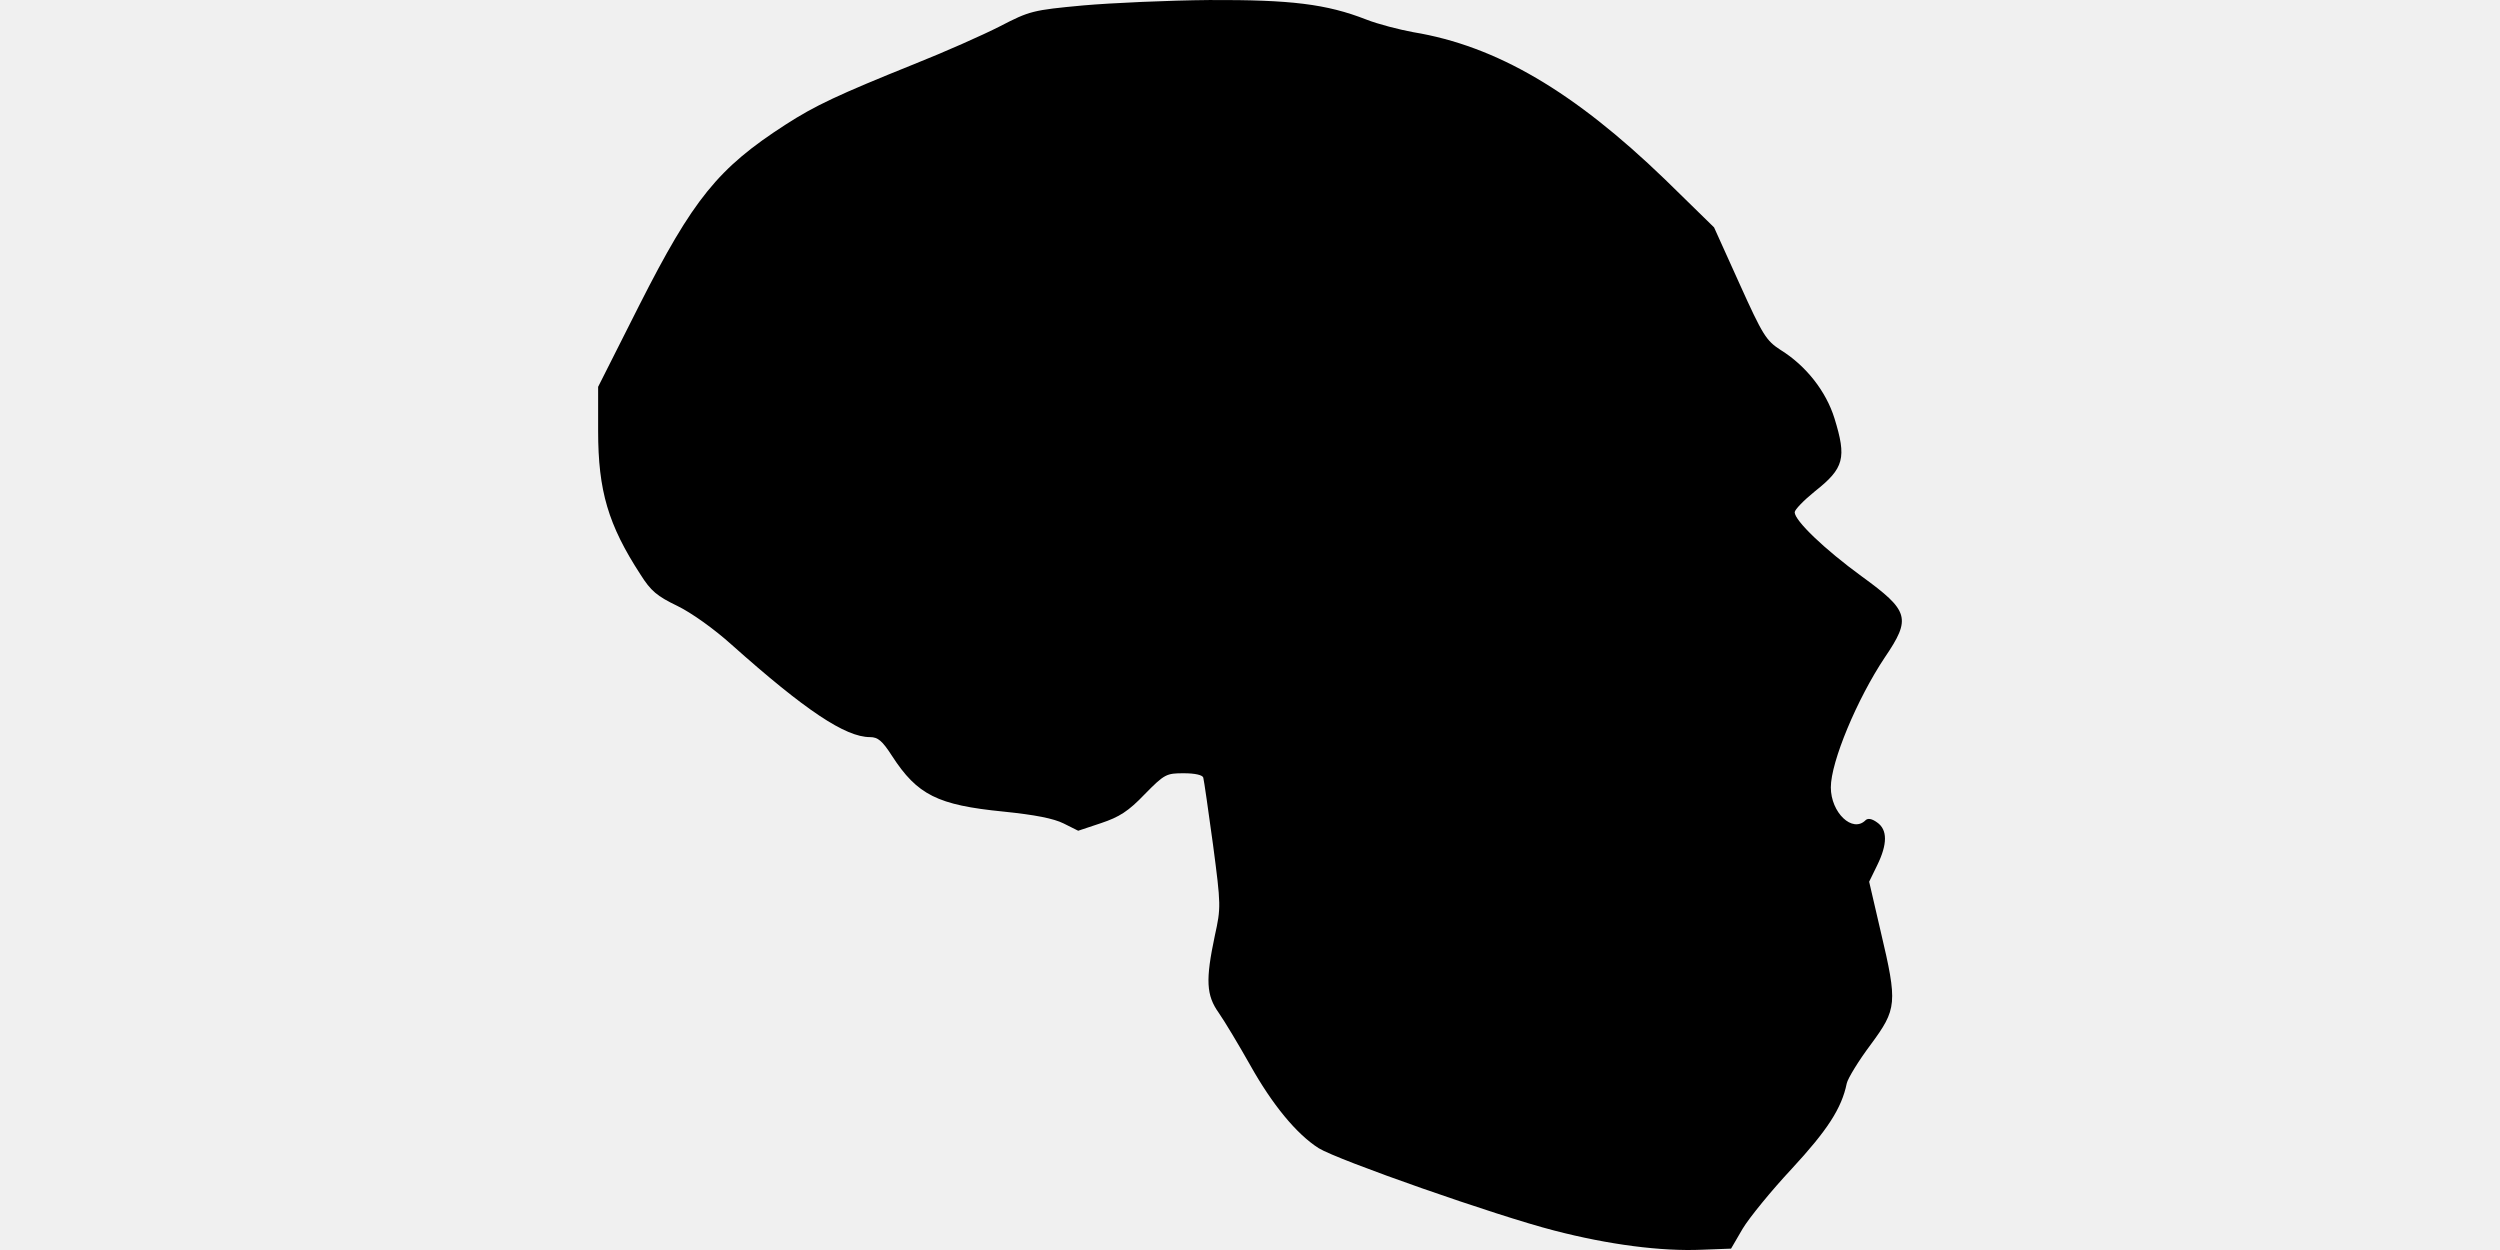
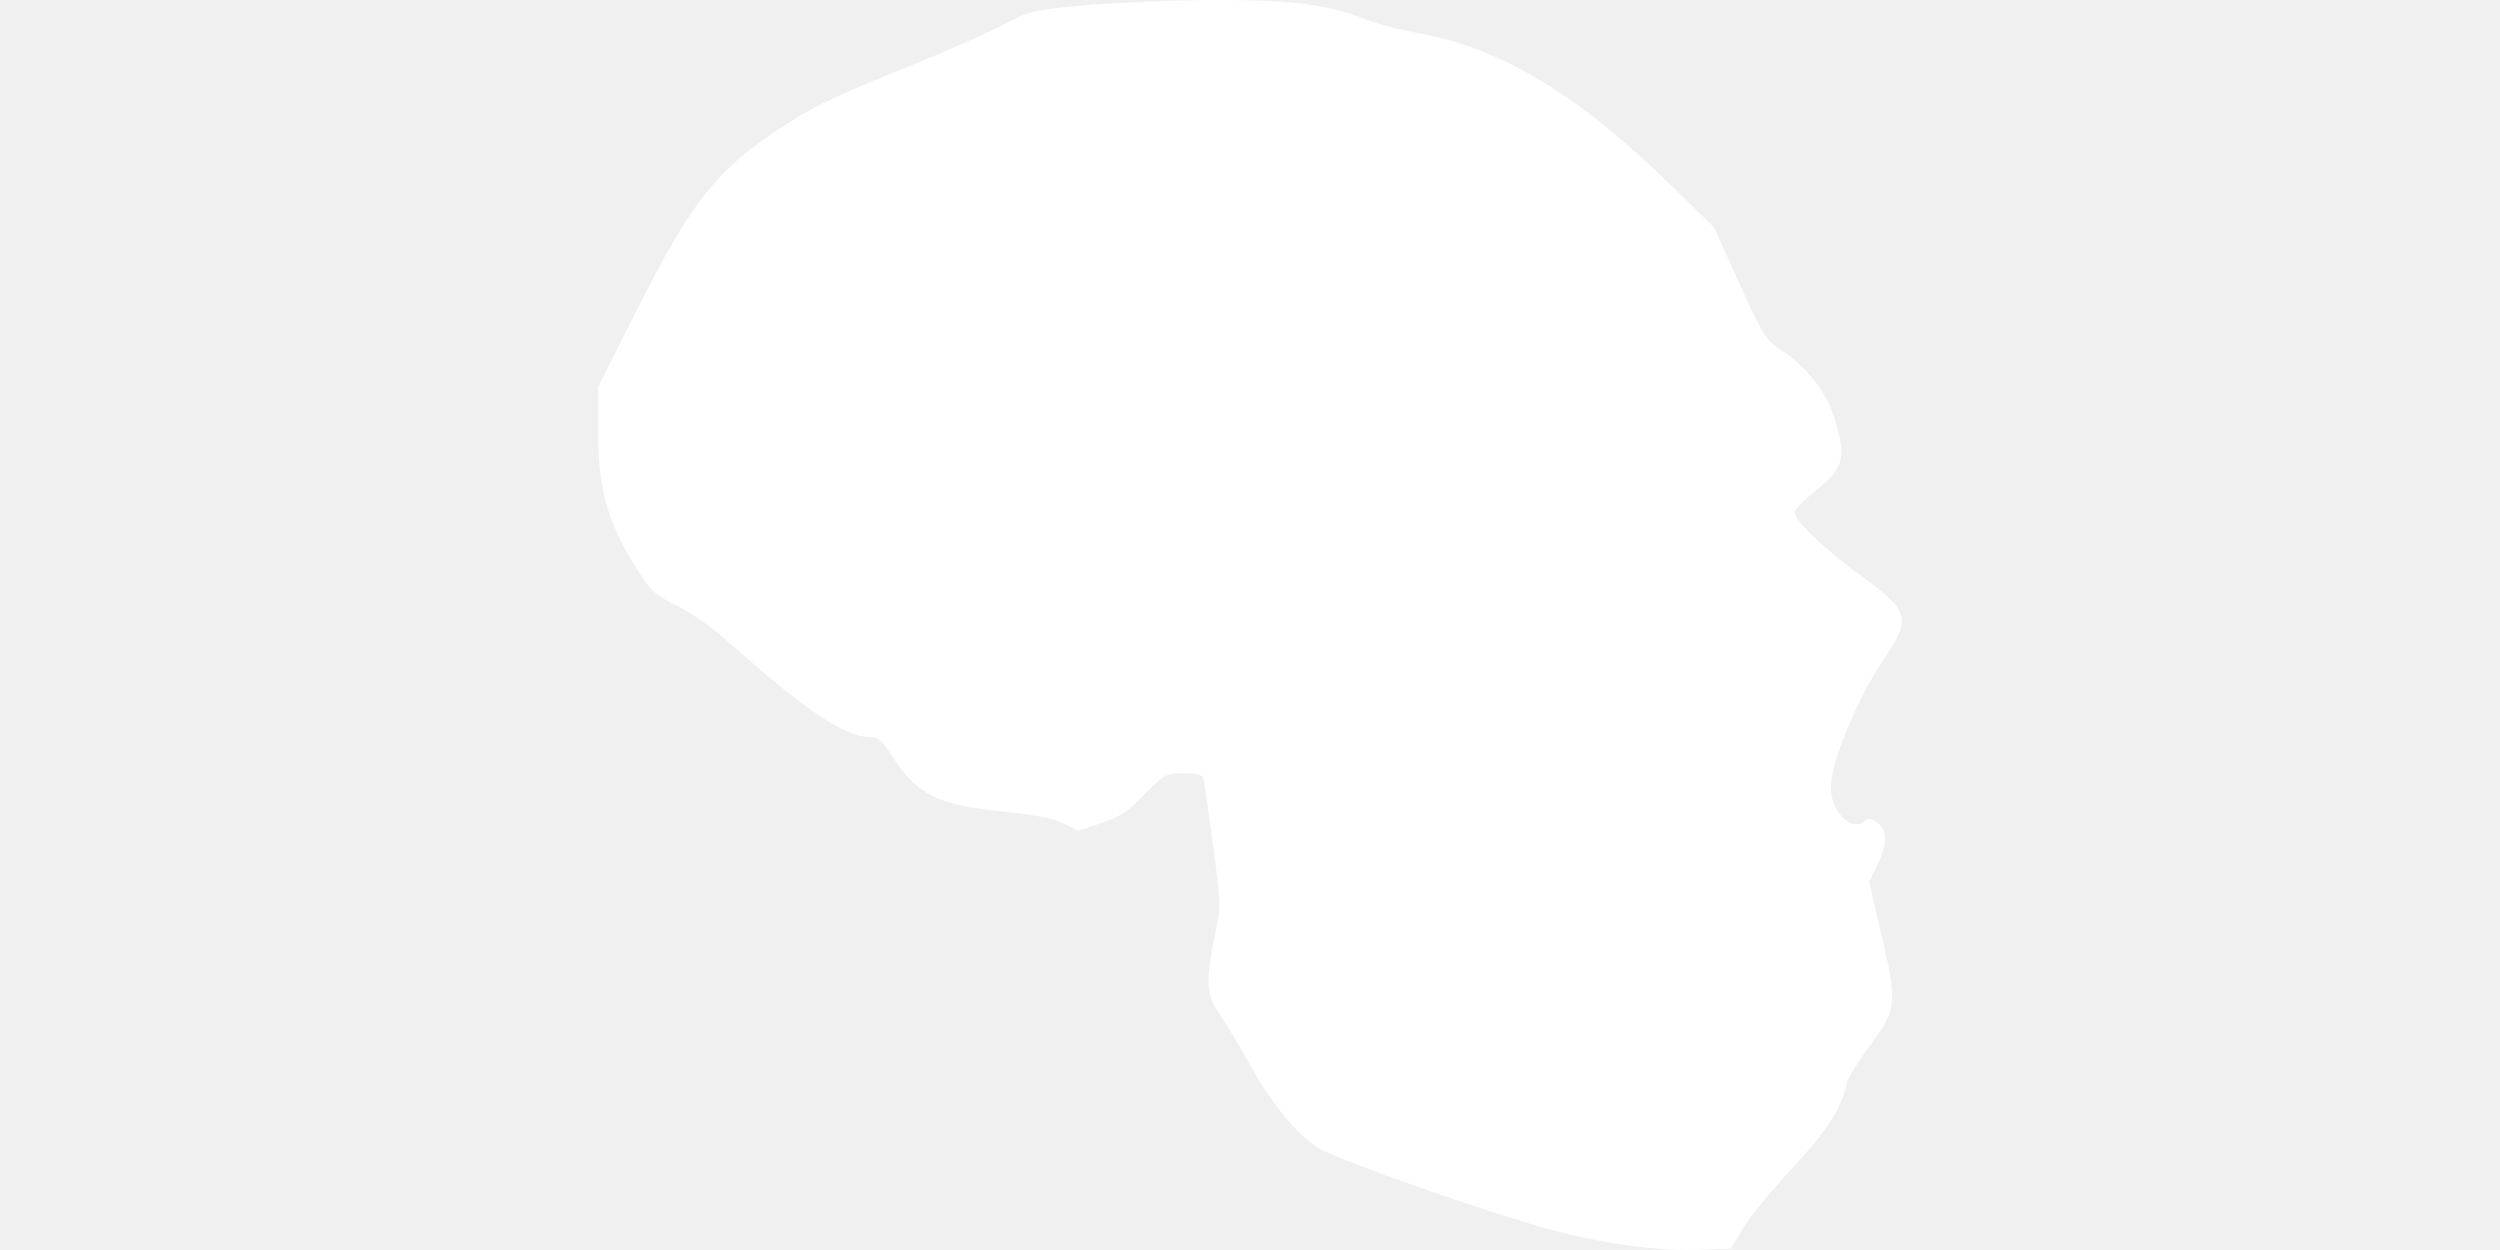
<svg xmlns="http://www.w3.org/2000/svg" width="400" height="200" viewBox="-165.459 0.094 691.569 345.784">
-   <path d="M134.1 1.6c-13.9 1.3-14.7 1.5-23 5.8-4.7 2.4-15.3 7.1-23.6 10.4C66.4 26.3 60 29.3 51.8 34.6c-18.6 12-25.5 20.5-40.4 49.9L0 107.1v12.2c0 16.6 2.8 26 11.7 39.7 2.9 4.6 4.6 6 10.2 8.7 3.9 1.9 10.1 6.3 15.1 10.8C57.3 196.6 68.4 204 75.2 204c2.2 0 3.4 1 6.1 5.2 7 10.8 12.6 13.6 30.8 15.4 8.8.9 13.9 1.9 16.7 3.3l4 2 6.3-2.1c5.1-1.7 7.6-3.3 12.1-8 5.5-5.6 6-5.8 10.8-5.8 3.2 0 5.2.5 5.4 1.2s1.4 9.1 2.7 18.6c2.2 16.7 2.2 17.4.5 25.1-2.6 12.3-2.4 16.5 1.1 21.4 1.6 2.3 5.5 8.8 8.6 14.3 6.2 11.1 12.9 19.2 19 23.1 5.3 3.3 49.2 18.7 65.2 22.8 15 3.9 29.6 5.8 40.9 5.3l8-.3 3.2-5.5c1.8-3 7.9-10.5 13.6-16.6 9.8-10.6 13.8-16.7 15.2-23.6.3-1.4 3.3-6.3 6.6-10.7 7.3-9.9 7.5-11.4 2.8-31.3l-3.2-13.8 2.2-4.5c2.9-5.9 2.9-9.9 0-11.9-1.5-1.1-2.6-1.2-3.2-.6-3.6 3.6-9.6-2.1-9.6-9.1 0-7.1 7.3-24.5 14.9-35.9 7.4-10.9 6.8-12.9-6.4-22.5-10.3-7.5-18.5-15.4-18.5-17.7 0-.7 2.5-3.3 5.6-5.8 8.1-6.4 8.8-9.2 5.4-20.2-2.3-7.4-7.8-14.5-14.9-18.9-4-2.6-4.9-4-11.4-18.4l-7-15.5-13.6-13.3C269.9 25.4 248.5 12.8 225.5 9c-3.8-.7-9.7-2.2-13-3.5-11-4.3-20.9-5.5-43.4-5.4-11.3.1-27.1.8-35 1.5" />
+   <path fill="#fff" d="M134.1 1.6c-13.9 1.3-14.7 1.5-23 5.8-4.7 2.4-15.3 7.1-23.6 10.4C66.4 26.3 60 29.3 51.8 34.6c-18.6 12-25.5 20.5-40.4 49.9L0 107.1v12.2c0 16.6 2.8 26 11.7 39.7 2.9 4.6 4.6 6 10.2 8.7 3.9 1.9 10.1 6.3 15.1 10.8C57.3 196.6 68.4 204 75.2 204c2.2 0 3.4 1 6.1 5.2 7 10.8 12.6 13.6 30.8 15.4 8.8.9 13.9 1.9 16.7 3.3l4 2 6.3-2.1c5.1-1.7 7.6-3.3 12.1-8 5.5-5.6 6-5.8 10.8-5.8 3.2 0 5.2.5 5.4 1.2s1.4 9.1 2.7 18.6c2.2 16.7 2.2 17.4.5 25.1-2.6 12.3-2.4 16.5 1.1 21.4 1.6 2.3 5.5 8.8 8.6 14.3 6.2 11.1 12.9 19.2 19 23.1 5.3 3.3 49.2 18.7 65.2 22.8 15 3.9 29.6 5.8 40.9 5.3l8-.3 3.2-5.5c1.8-3 7.9-10.5 13.6-16.6 9.8-10.6 13.8-16.7 15.2-23.6.3-1.4 3.3-6.3 6.6-10.7 7.3-9.9 7.5-11.4 2.8-31.3l-3.2-13.8 2.2-4.5c2.9-5.9 2.9-9.9 0-11.9-1.5-1.1-2.6-1.2-3.2-.6-3.6 3.6-9.6-2.1-9.6-9.1 0-7.1 7.3-24.5 14.9-35.9 7.4-10.9 6.8-12.9-6.4-22.5-10.3-7.5-18.5-15.4-18.5-17.7 0-.7 2.5-3.3 5.6-5.8 8.1-6.4 8.8-9.2 5.4-20.2-2.3-7.4-7.8-14.5-14.9-18.9-4-2.6-4.9-4-11.4-18.4l-7-15.5-13.6-13.3C269.9 25.4 248.5 12.8 225.5 9c-3.8-.7-9.7-2.2-13-3.5-11-4.3-20.9-5.5-43.4-5.4-11.3.1-27.1.8-35 1.5" />
</svg>
